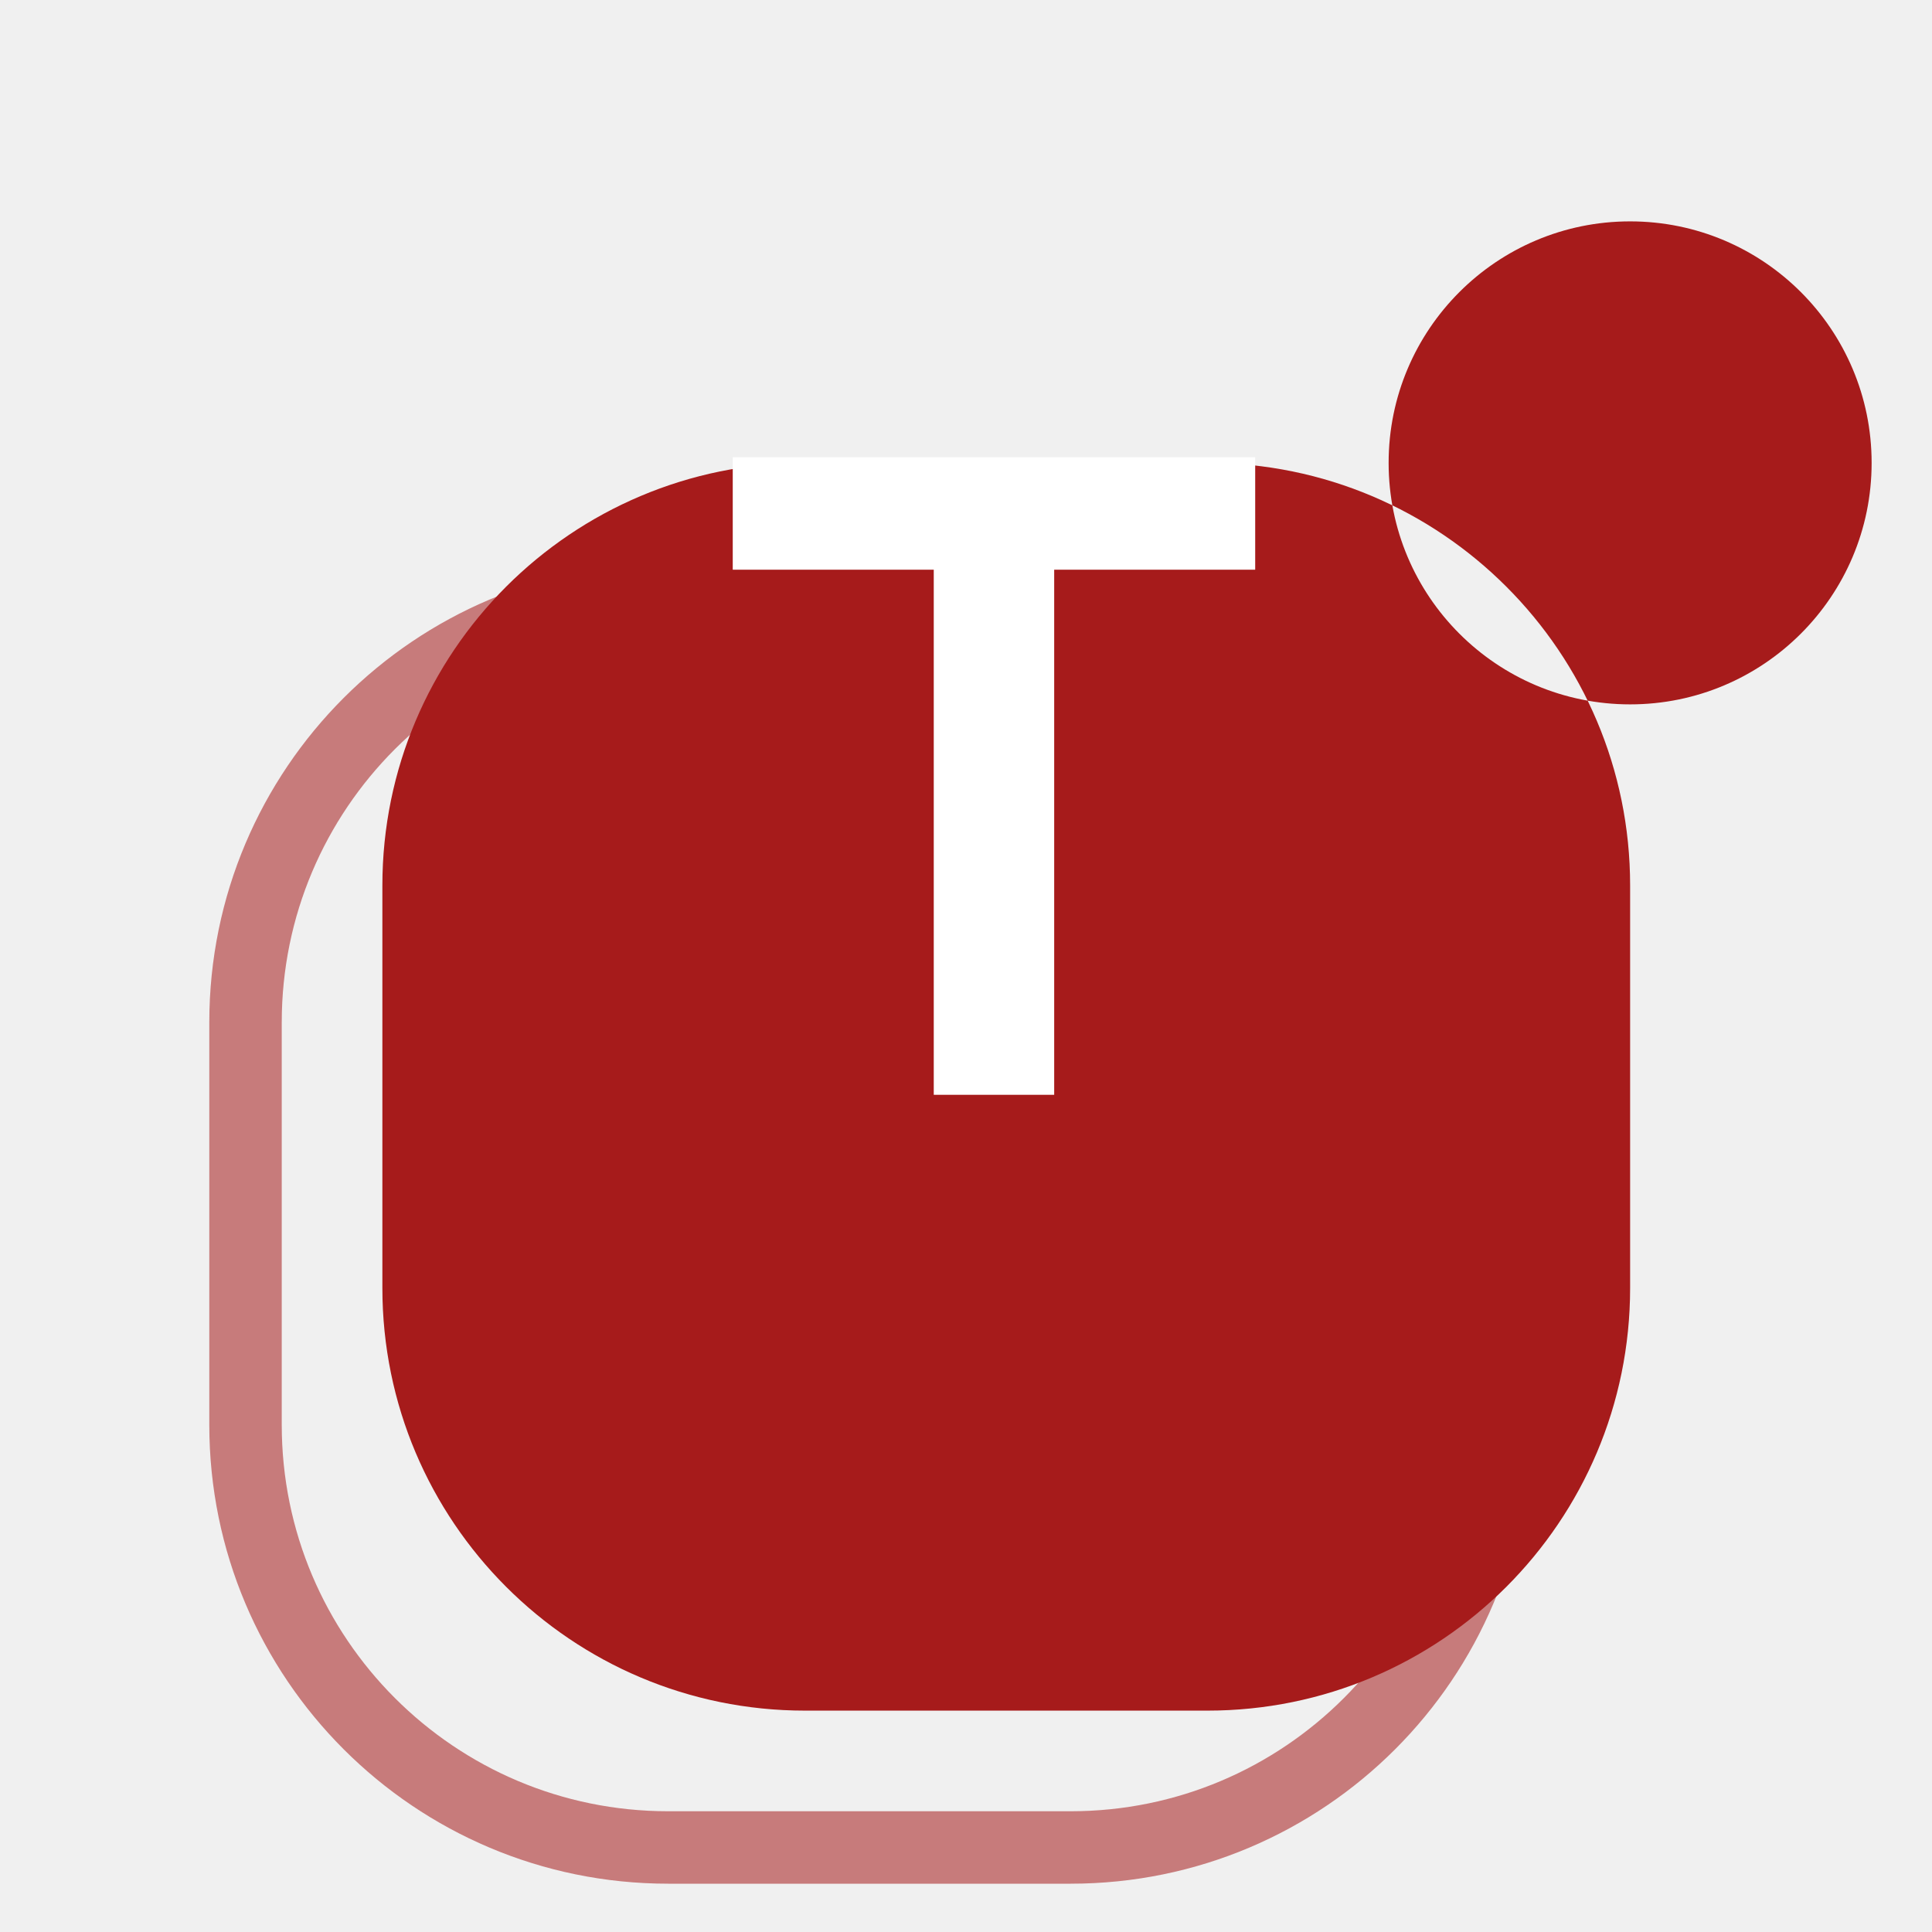
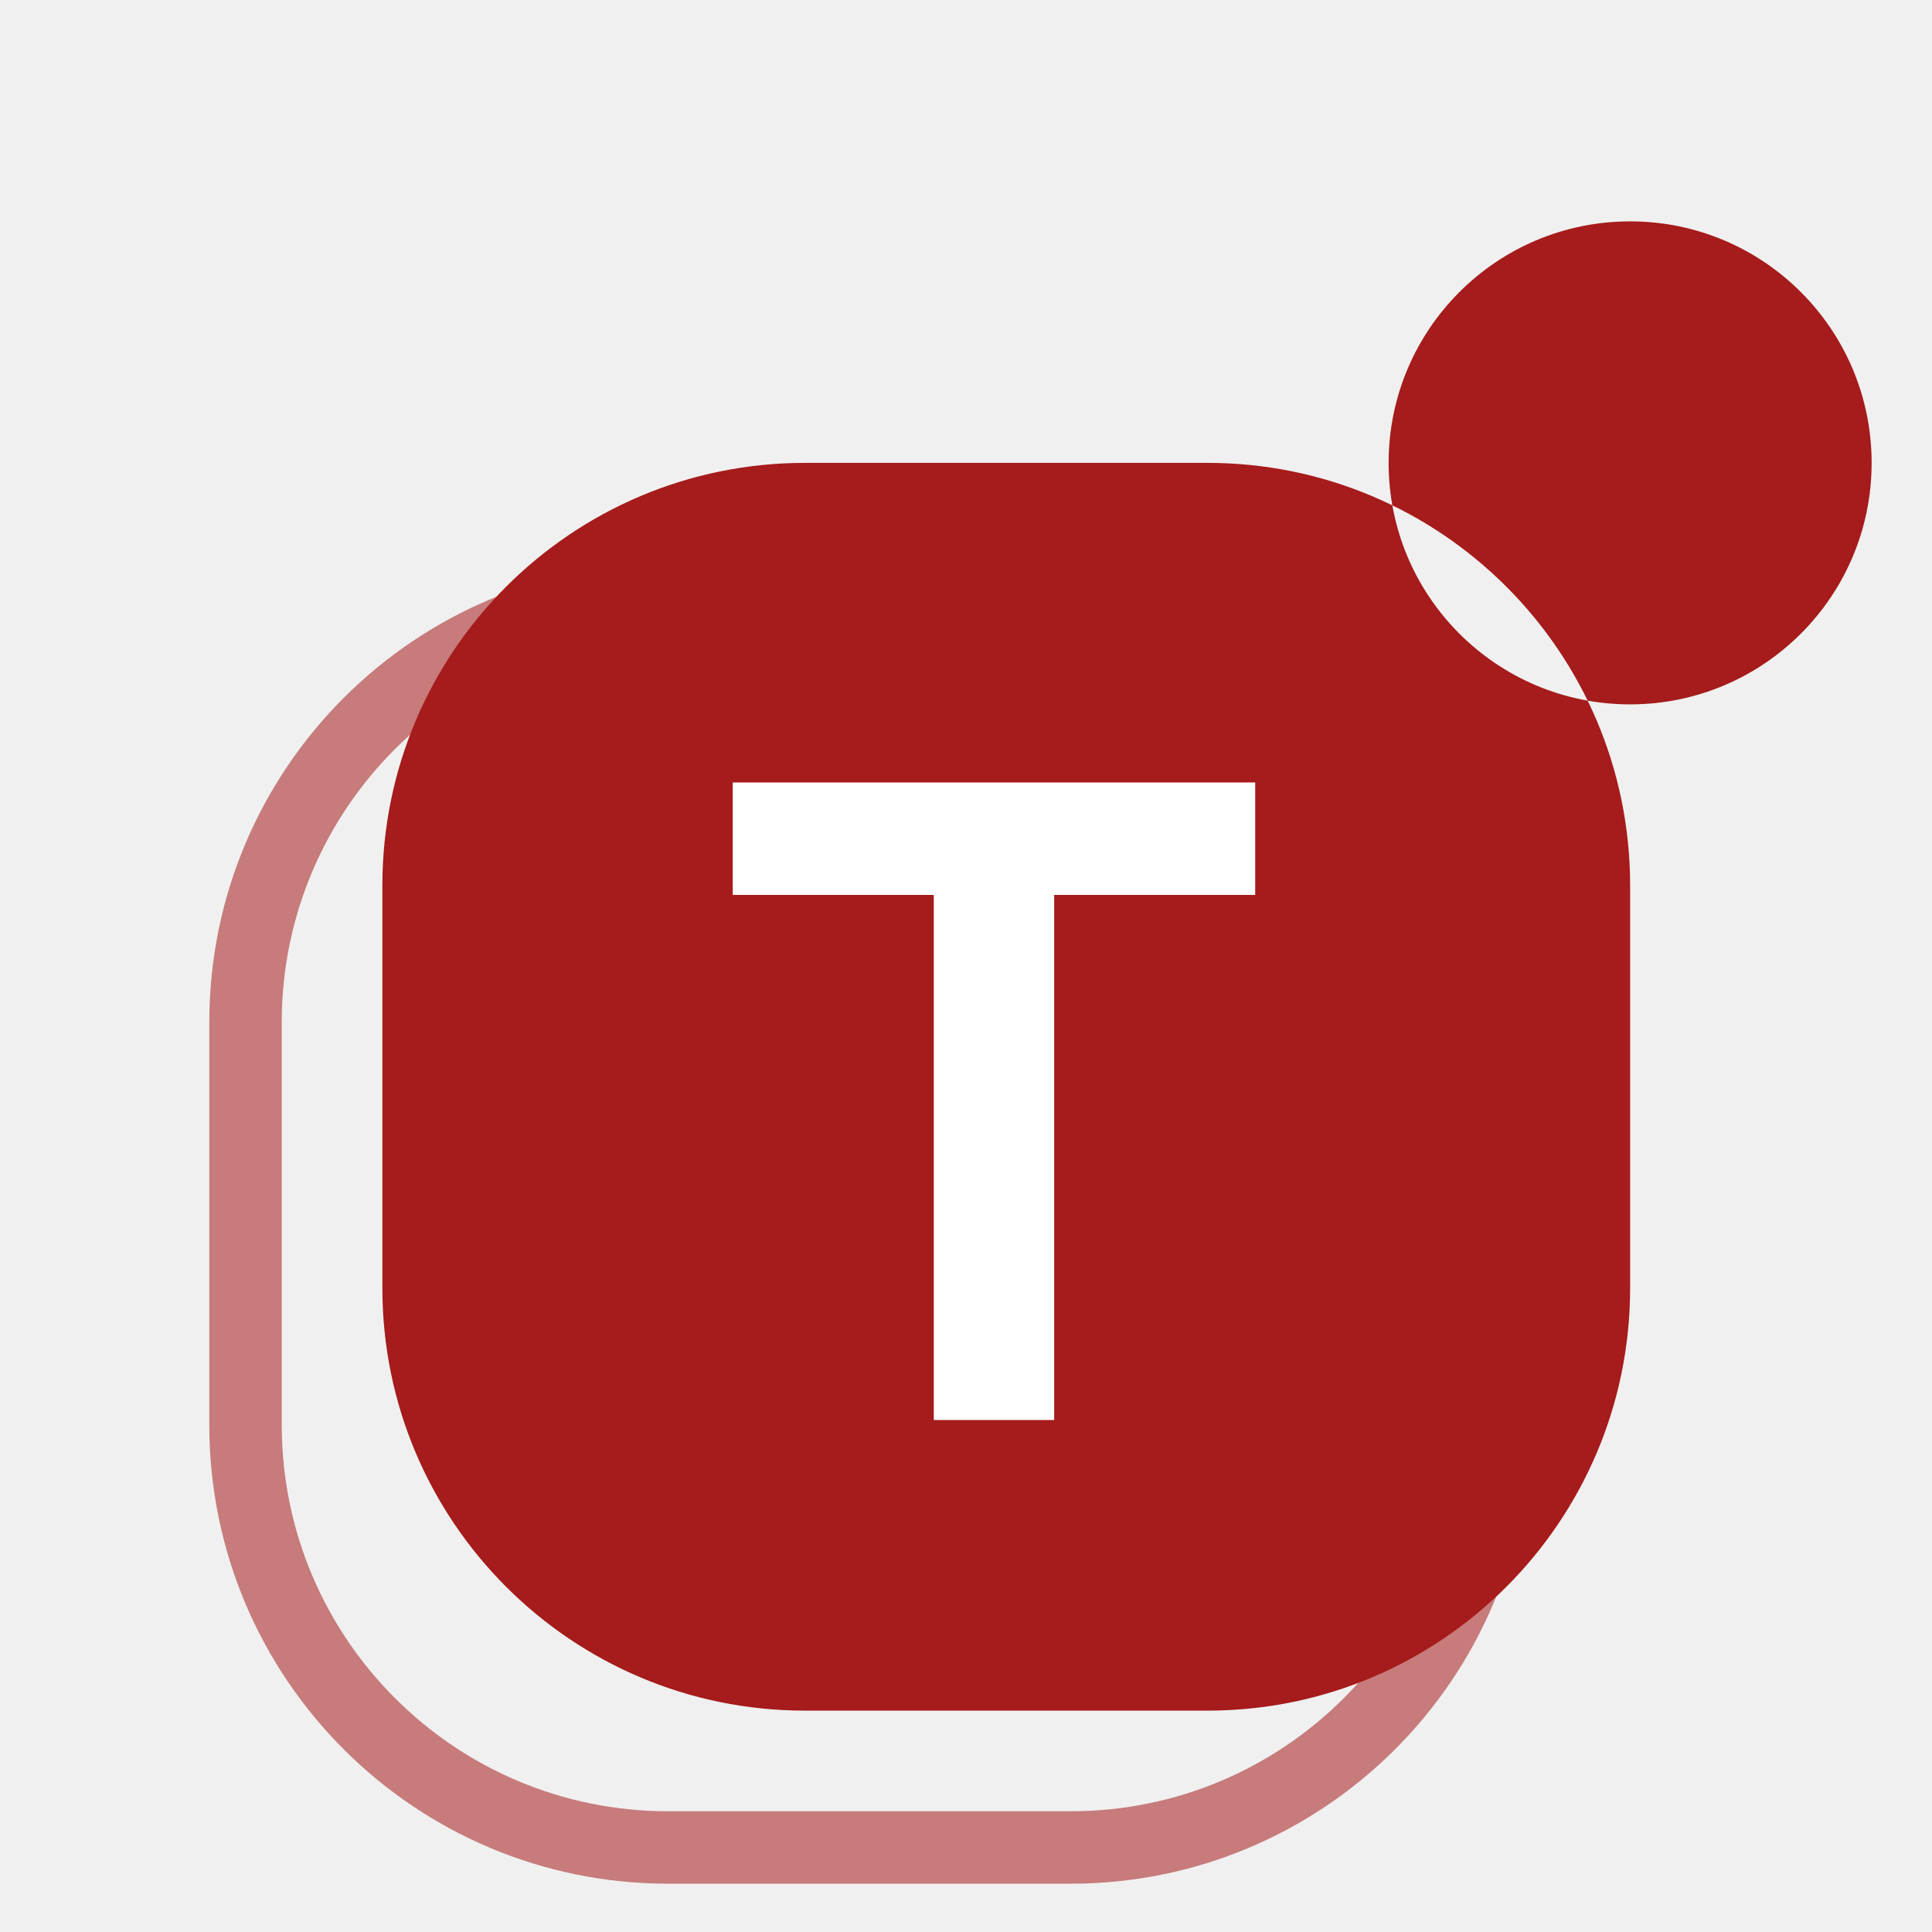
<svg xmlns="http://www.w3.org/2000/svg" viewBox="0 0 48 48">
  <rect x="9.5" y="11.5" width="31" height="31" rx="10.5" fill="none" stroke="#A61B1B" stroke-width="1.8" opacity="0.55" transform="translate(-3.4,3.4)" />
  <path d="M20,11.5 H30 A10.5,10.5 0 0 1 40.5,22 V32 A10.5,10.5 0 0 1 30,42.5 H20 A10.5,10.5 0 0 1 9.5,32 V22 A10.5,10.5 0 0 1 20,11.5 Z M34.5,11.5 A6,6 0 1 0 46.5,11.5 A6,6 0 1 0 34.5,11.5 Z" fill="#A61B1B" fill-rule="evenodd" />
  <circle cx="40.5" cy="11.5" r="3.6" fill="#A61B1B" />
-   <path d="M474 0V1186H20V1440H1200V1186H746V0Z" transform="translate(17.985,27.2) scale(0.011,-0.011)" fill="#fff" />
+   <path d="M474 0V1186H20V1440H1200V1186H746V0Z" transform="translate(17.985,35.28) scale(0.011,-0.011)" fill="#fff" />
</svg>
